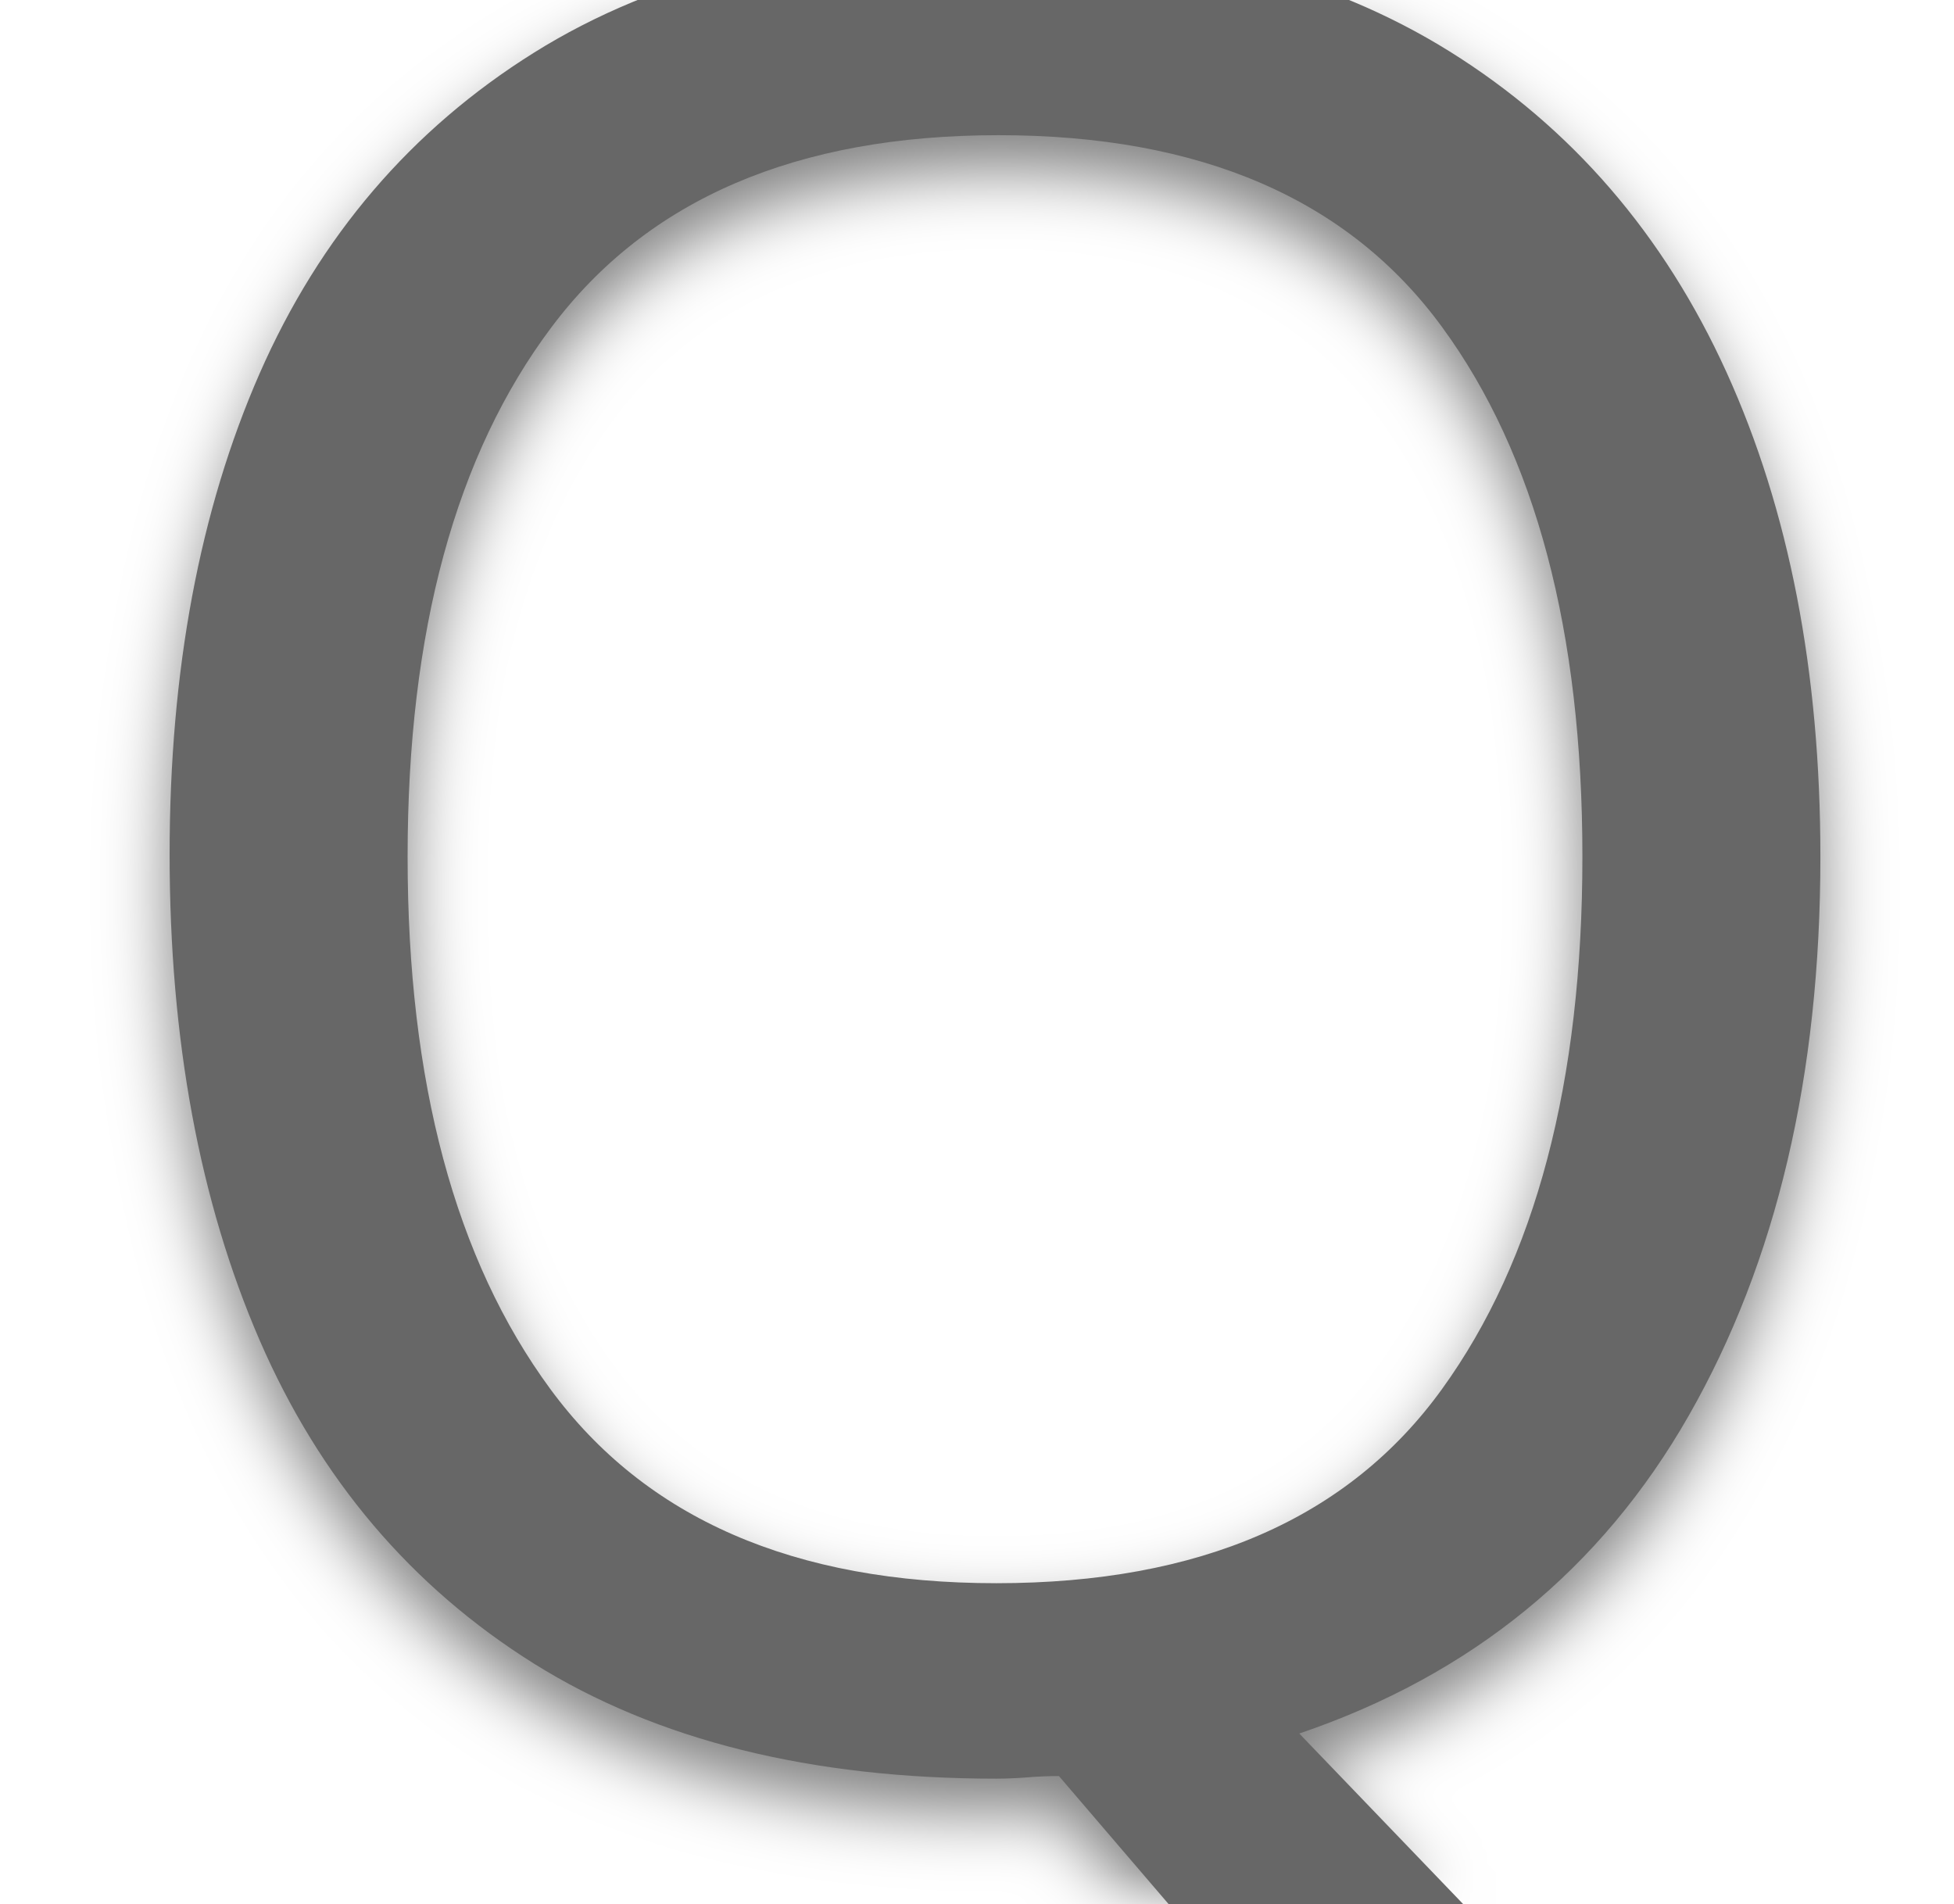
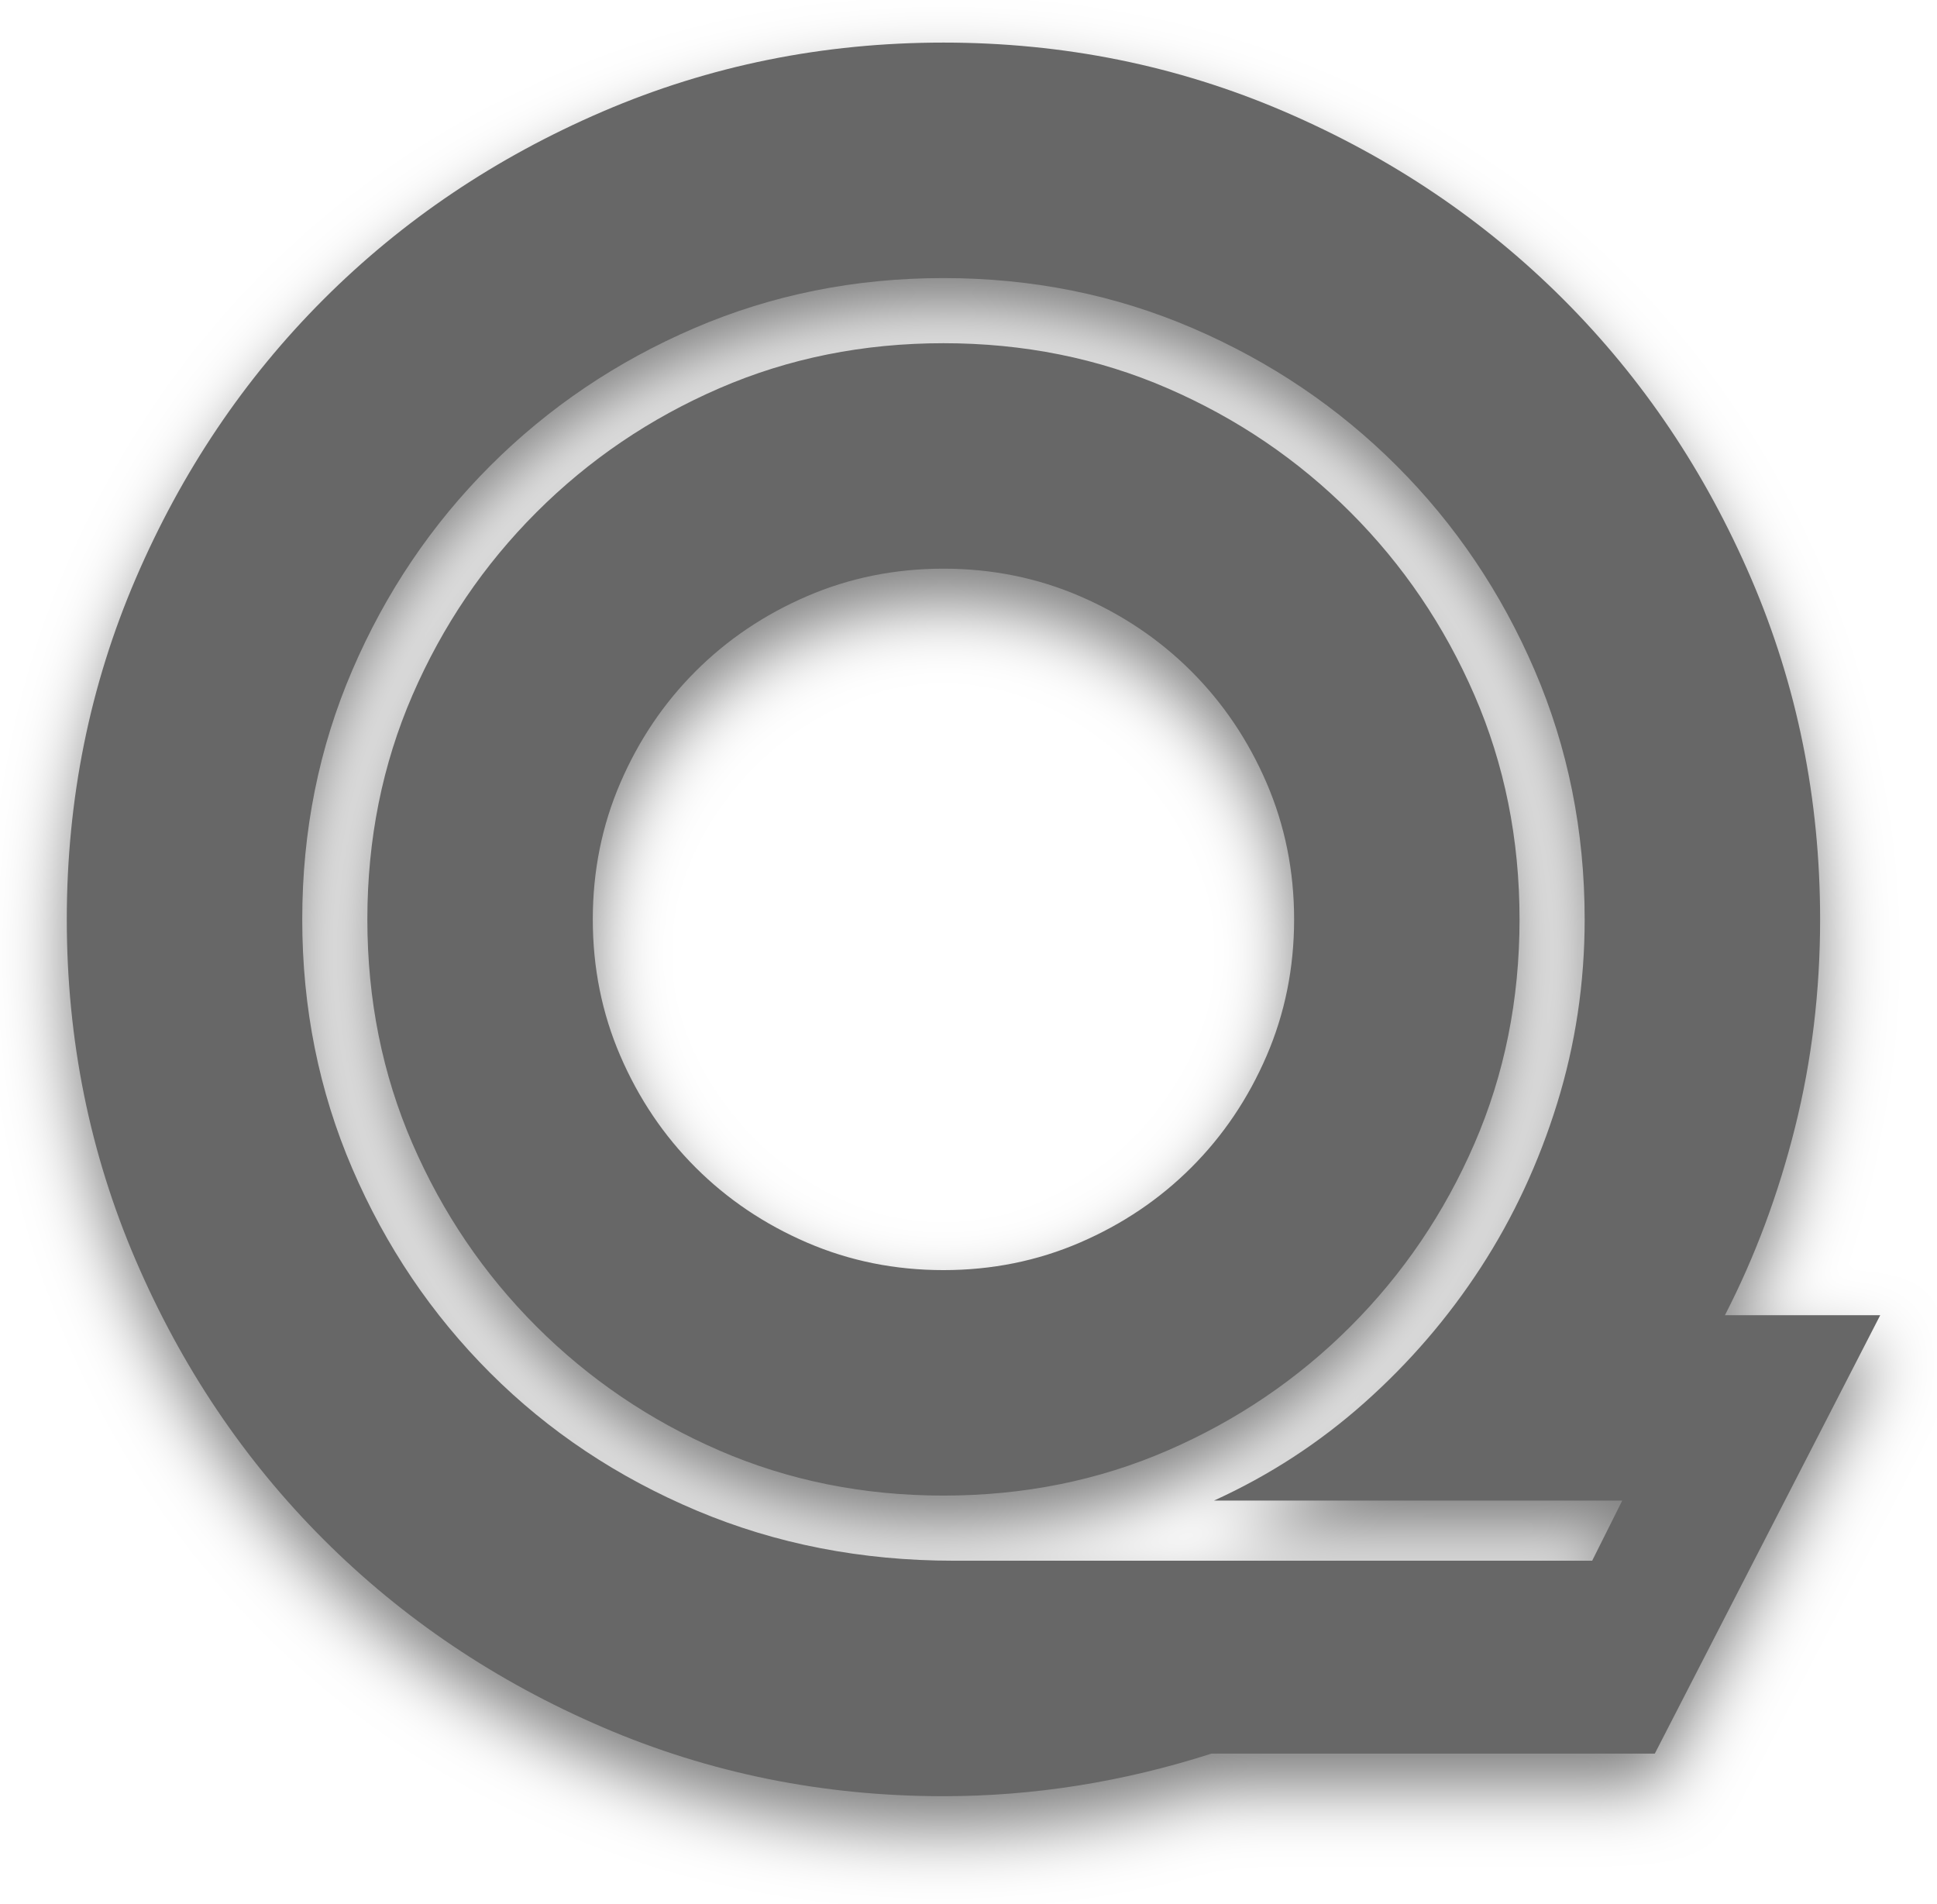
- <svg xmlns="http://www.w3.org/2000/svg" xmlns:xlink="http://www.w3.org/1999/xlink" width="117px" height="114px" viewBox="0 0 117 114" version="1.1">
+ <svg xmlns="http://www.w3.org/2000/svg" xmlns:xlink="http://www.w3.org/1999/xlink" width="116px" height="114px" viewBox="0 0 116 114" version="1.1">
  <defs>
-     <text id="text-1" font-family="Phosphate-Inline, Phosphate" font-size="150" font-weight="normal" fill="#676767">
-       <tspan x="0" y="141">Q</tspan>
-     </text>
-     <filter x="-6.3%" y="-2.8%" width="113.5%" height="107.8%" filterUnits="objectBoundingBox" id="filter-2">
+     <path d="M55.5,143.55 C60.9,143.55 66.25,142.7 71.55,141 L71.55,141 L98.1,141 L111.6,114.75 L102.3,114.75 C104.1,111.25 105.5,107.5 106.5,103.5 C107.5,99.5 108,95.35 108,91.05 C108,83.85 106.625,77.05 103.875,70.65 C101.125,64.25 97.375,58.675 92.625,53.925 C87.875,49.175 82.3,45.425 75.9,42.675 C69.5,39.925 62.7,38.55 55.5,38.55 C48.3,38.55 41.5,39.925 35.1,42.675 C28.7,45.425 23.125,49.175 18.375,53.925 C13.625,58.675 9.875,64.25 7.125,70.65 C4.375,77.05 3,83.85 3,91.05 C3,98.25 4.375,105.05 7.125,111.45 C9.875,117.85 13.625,123.425 18.375,128.175 C23.125,132.925 28.7,136.675 35.1,139.425 C41.5,142.175 48.3,143.55 55.5,143.55 Z M94.35,129.45 L56.1,129.45 C50.6,129.45 45.475,128.45 40.725,126.45 C35.975,124.45 31.85,121.7 28.35,118.2 C24.85,114.7 22.1,110.625 20.1,105.975 C18.1,101.325 17.1,96.35 17.1,91.05 C17.1,85.75 18.1,80.775 20.1,76.125 C22.1,71.475 24.85,67.4 28.35,63.9 C31.85,60.4 35.925,57.65 40.575,55.65 C45.225,53.65 50.2,52.65 55.5,52.65 C60.8,52.65 65.775,53.65 70.425,55.65 C75.075,57.65 79.15,60.4 82.65,63.9 C86.15,67.4 88.9,71.475 90.9,76.125 C92.9,80.775 93.9,85.75 93.9,91.05 C93.9,94.85 93.35,98.525 92.25,102.075 C91.15,105.625 89.625,108.9 87.675,111.9 C85.725,114.9 83.4,117.6 80.7,120 C78,122.4 75,124.35 71.7,125.85 L71.7,125.85 L96.15,125.85 L94.35,129.45 Z M55.5,125.55 C60.3,125.55 64.775,124.65 68.925,122.85 C73.075,121.05 76.725,118.575 79.875,115.425 C83.025,112.275 85.5,108.625 87.3,104.475 C89.1,100.325 90,95.85 90,91.05 C90,86.25 89.1,81.775 87.3,77.625 C85.5,73.475 83.025,69.825 79.875,66.675 C76.725,63.525 73.075,61.05 68.925,59.25 C64.775,57.45 60.3,56.55 55.5,56.55 C50.7,56.55 46.225,57.45 42.075,59.25 C37.925,61.05 34.275,63.525 31.125,66.675 C27.975,69.825 25.5,73.475 23.7,77.625 C21.9,81.775 21,86.25 21,91.05 C21,95.85 21.9,100.325 23.7,104.475 C25.5,108.625 27.975,112.275 31.125,115.425 C34.275,118.575 37.925,121.05 42.075,122.85 C46.225,124.65 50.7,125.55 55.5,125.55 Z M55.5,112.05 C52.6,112.05 49.875,111.5 47.325,110.4 C44.775,109.3 42.55,107.8 40.65,105.9 C38.75,104 37.25,101.775 36.15,99.225 C35.05,96.675 34.5,93.95 34.5,91.05 C34.5,88.15 35.05,85.425 36.15,82.875 C37.25,80.325 38.75,78.1 40.65,76.2 C42.55,74.3 44.775,72.8 47.325,71.7 C49.875,70.6 52.6,70.05 55.5,70.05 C58.4,70.05 61.125,70.6 63.675,71.7 C66.225,72.8 68.45,74.3 70.35,76.2 C72.25,78.1 73.75,80.325 74.85,82.875 C75.95,85.425 76.5,88.15 76.5,91.05 C76.5,93.95 75.95,96.675 74.85,99.225 C73.75,101.775 72.25,104 70.35,105.9 C68.45,107.8 66.225,109.3 63.675,110.4 C61.125,111.5 58.4,112.05 55.5,112.05 Z" id="path-1" />
+     <filter x="-6.4%" y="-4.8%" width="112.9%" height="113.3%" filterUnits="objectBoundingBox" id="filter-2">
      <feOffset dx="0" dy="2" in="SourceAlpha" result="shadowOffsetOuter1" />
      <feGaussianBlur stdDeviation="2" in="shadowOffsetOuter1" result="shadowBlurOuter1" />
      <feColorMatrix values="0 0 0 0 0   0 0 0 0 0   0 0 0 0 0  0 0 0 0.5 0" type="matrix" in="shadowBlurOuter1" />
    </filter>
  </defs>
-   <g id="页面-2" stroke="none" stroke-width="1" fill="none" fill-rule="evenodd" fill-opacity="1">
-     <g id="画板" transform="translate(-148, -65)" fill="#676767">
-       <g id="logo" transform="translate(149, 29)">
+   <g id="页面-2" stroke="none" stroke-width="1" fill="none" fill-rule="evenodd">
+     <g id="画板" transform="translate(-74, -43)" fill-rule="nonzero">
+       <g id="logo" transform="translate(75, 7)">
        <g id="Q">
-           <use filter="url(#filter-2)" xlink:href="#text-1" />
-           <use xlink:href="#text-1" />
+           <use fill="black" fill-opacity="1" filter="url(#filter-2)" xlink:href="#path-1" />
+           <use fill="#676767" xlink:href="#path-1" />
        </g>
      </g>
    </g>
  </g>
</svg>
